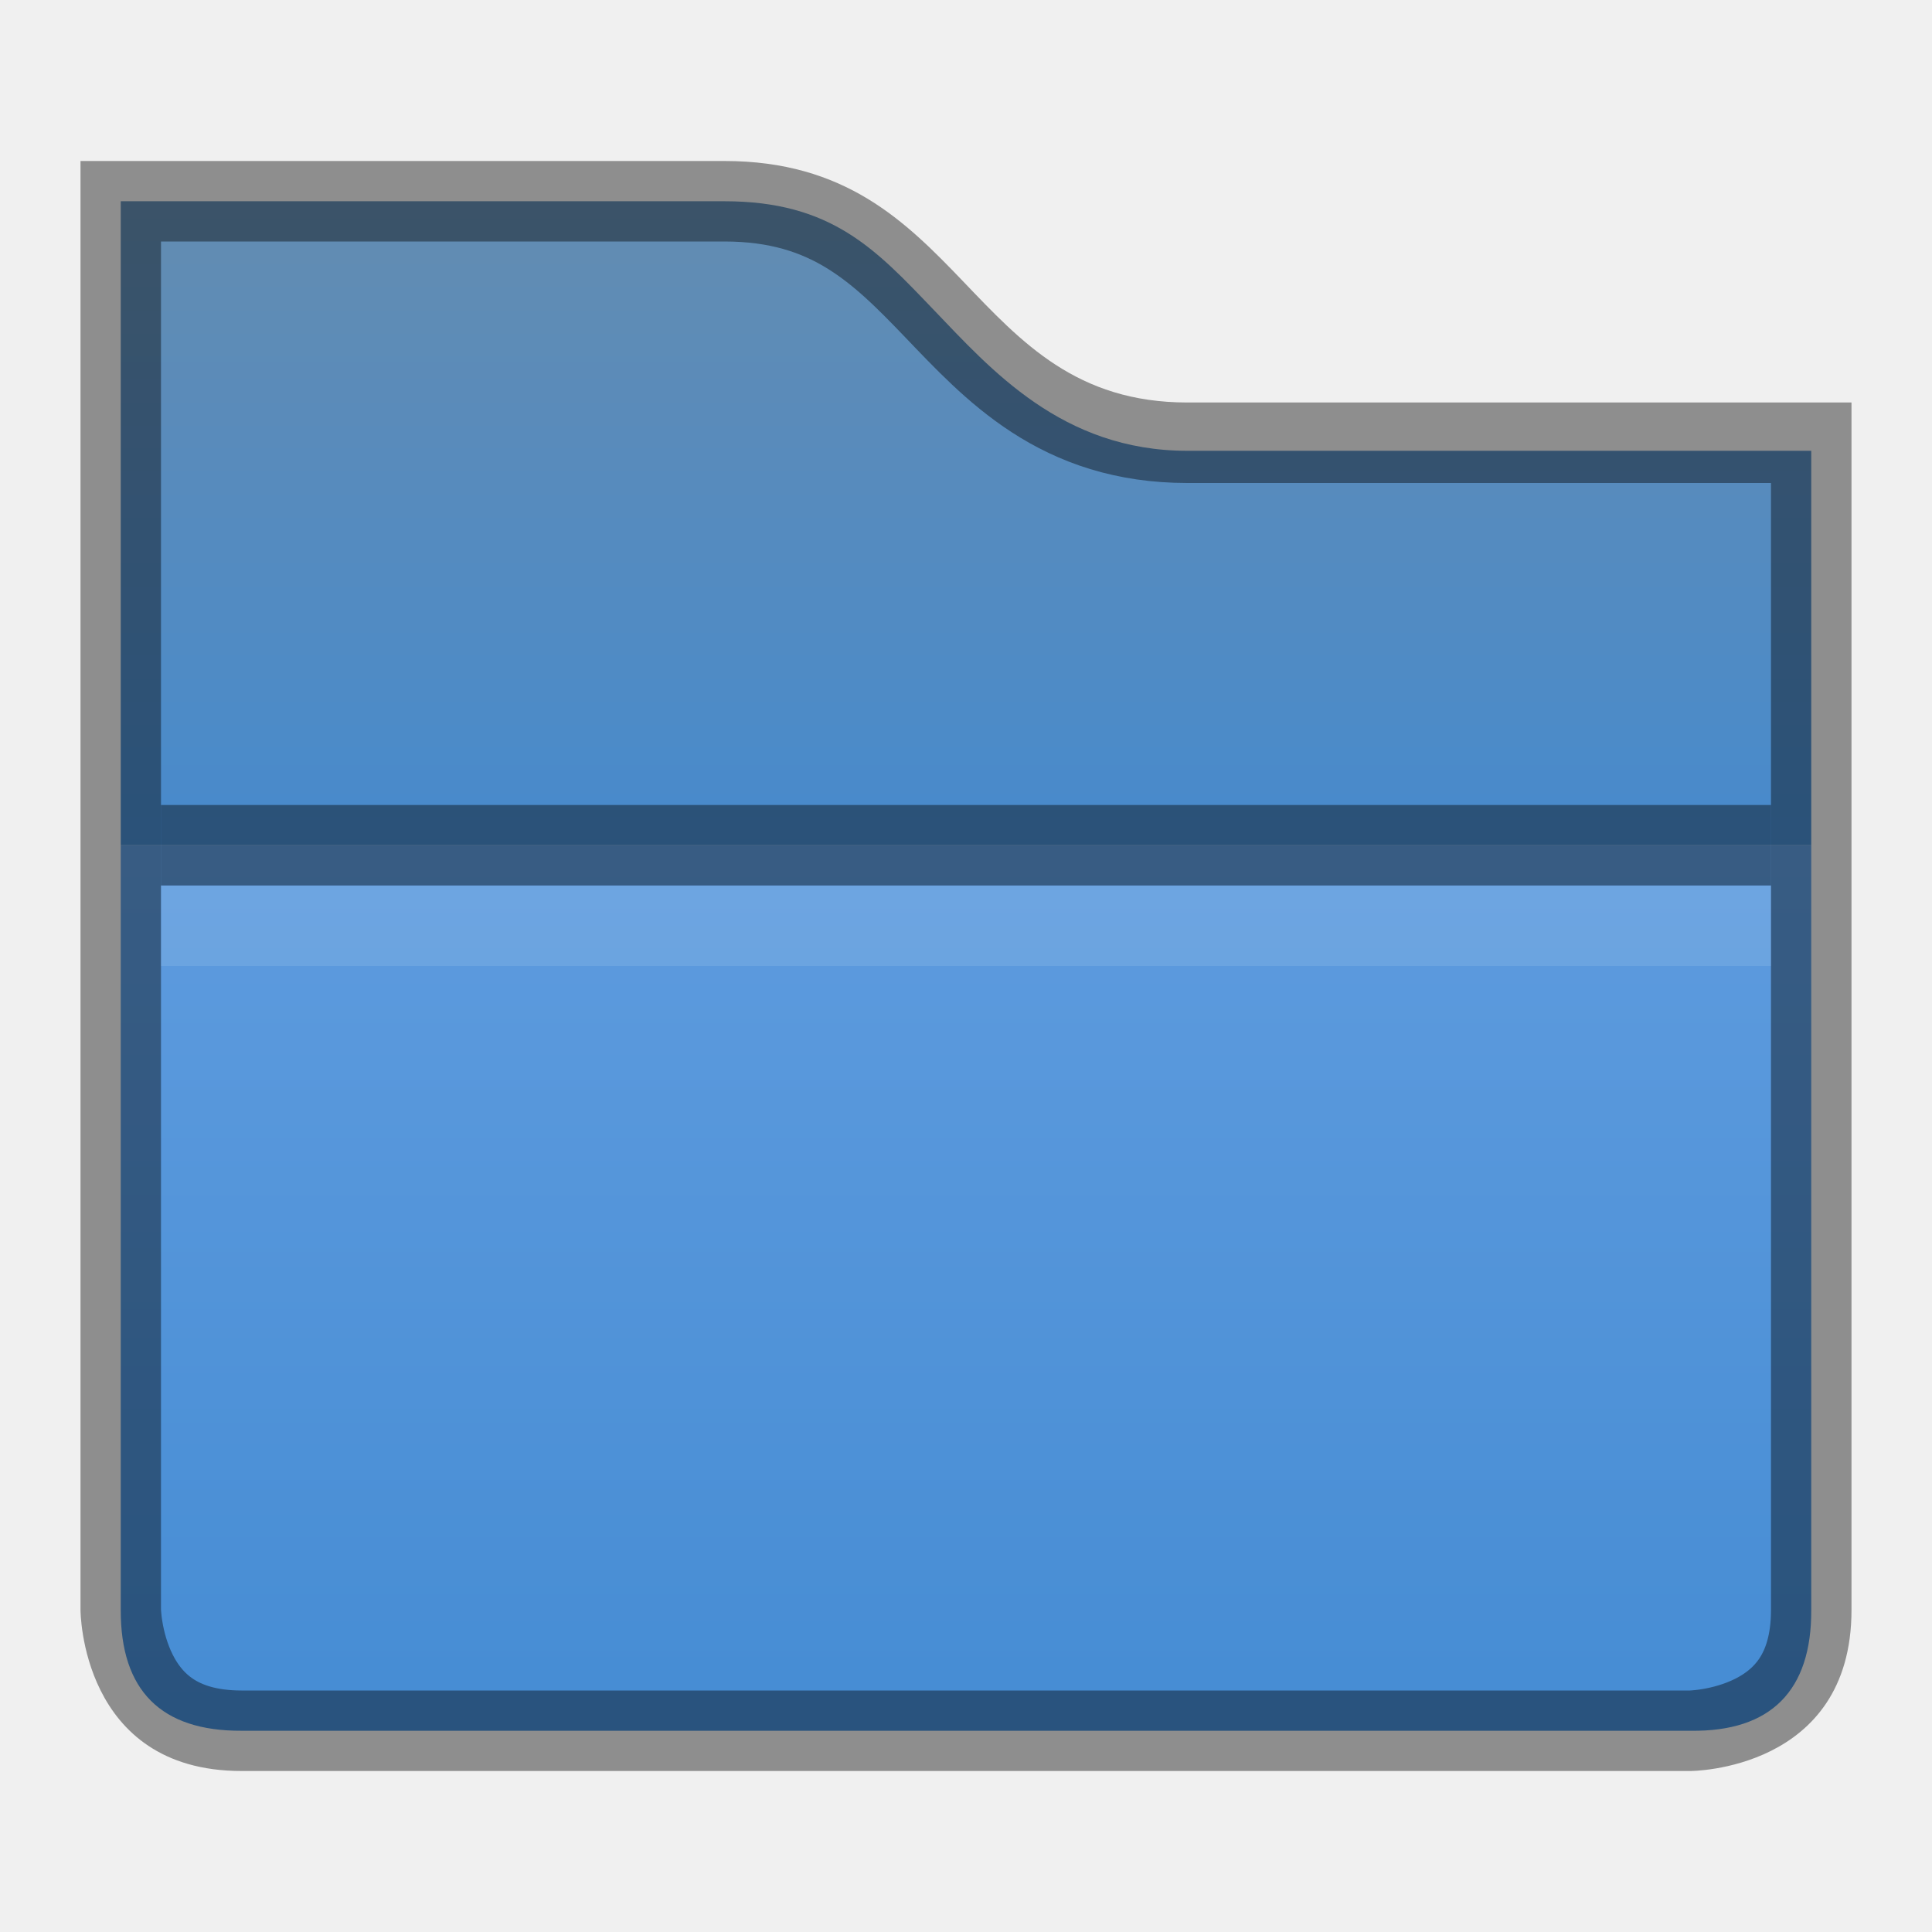
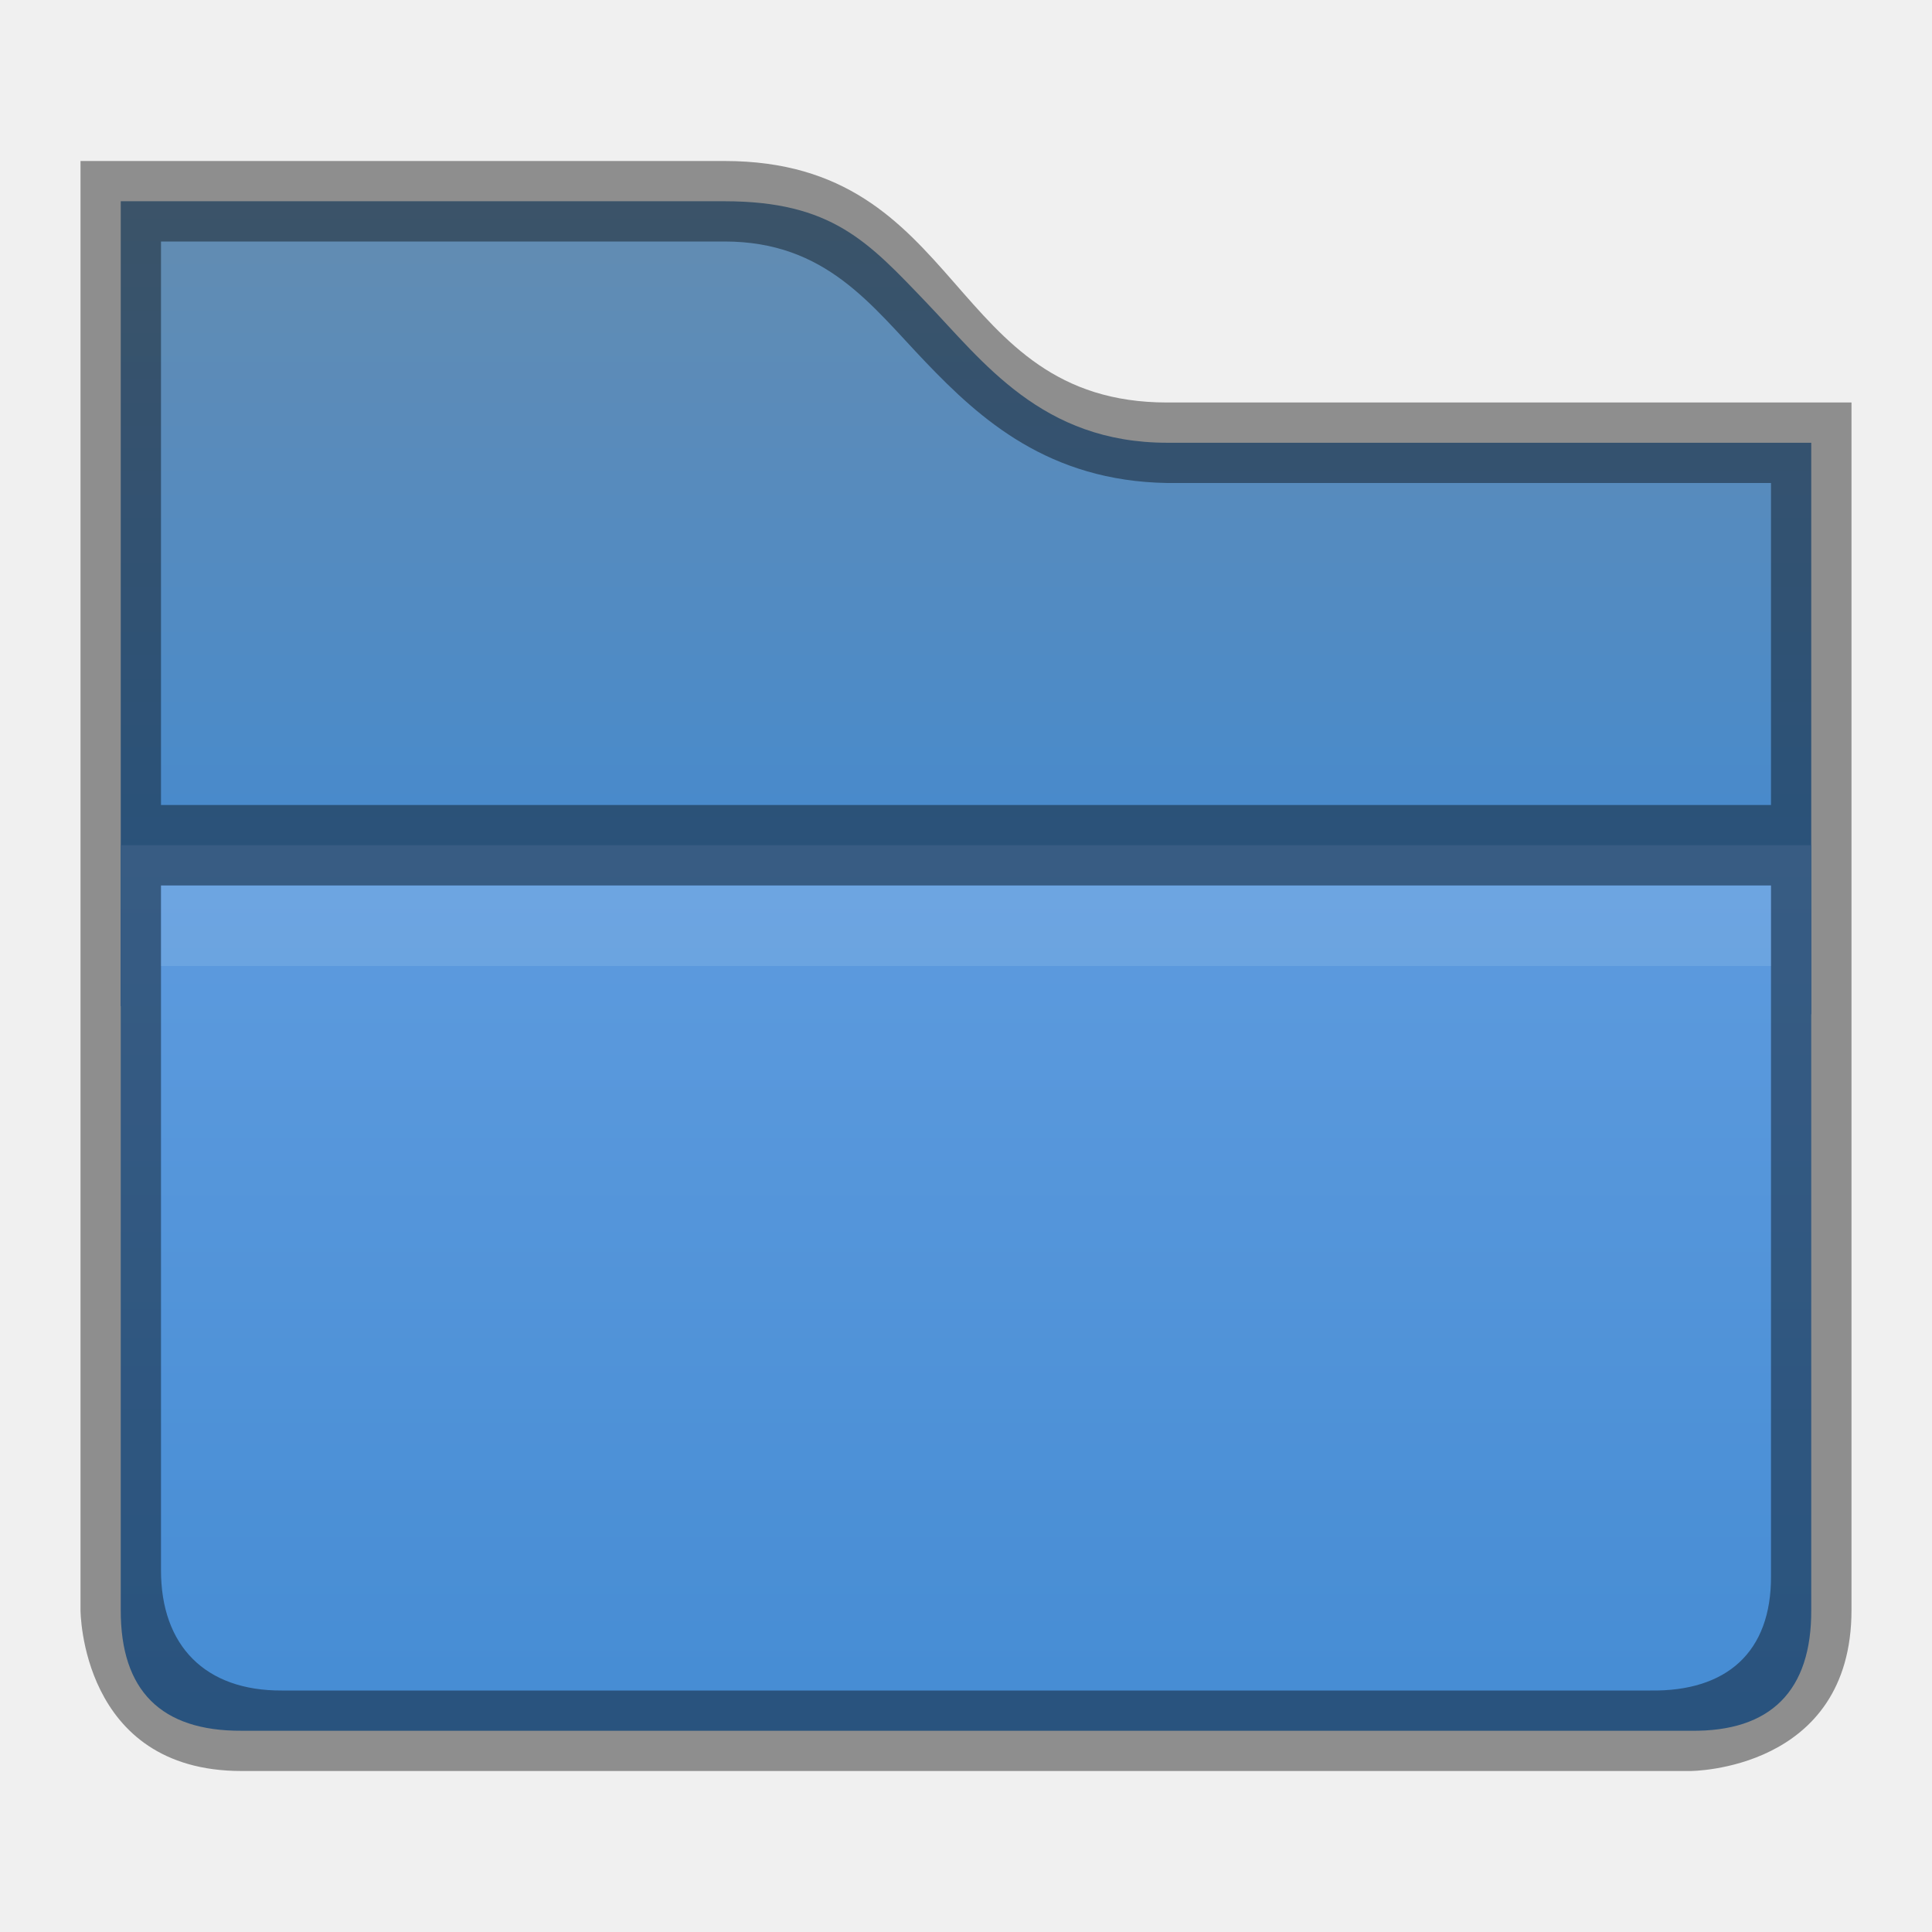
<svg xmlns="http://www.w3.org/2000/svg" id="svg5318" height="24" width="24" version="1.1">
  <defs id="defs5320">
-     <linearGradient id="linearGradient5284-3" x1="437" gradientUnits="userSpaceOnUse" x2="437" gradientTransform="translate(-432,-85)" y1="87" y2="97">
-       <stop id="stop11361-7" style="stop-color:#658caf" offset="0" />
-       <stop id="stop11363-5" style="stop-color:#428ad2" offset="1" />
+     <linearGradient id="linearGradient5284" x1="437" gradientUnits="userSpaceOnUse" x2="437" gradientTransform="translate(-432,-85)" y1="87" y2="97">
+       <stop id="stop11361-7-3" style="stop-color:#658caf" offset="0" />
+       <stop id="stop11363-5-6" style="stop-color:#428ad2" offset="1" />
    </linearGradient>
-     <linearGradient id="linearGradient5281-6" x1="364.75" gradientUnits="userSpaceOnUse" x2="364.75" gradientTransform="matrix(.38091 0 0 .38091 -115.94 -86.847)" y1="230.62" y2="288.38">
-       <stop id="stop4970-6" style="stop-color:#74a9e8" offset="0" />
-       <stop id="stop4972-2" style="stop-color:#428ad2" offset="1" />
+     <linearGradient id="linearGradient5281" x1="364.75" gradientUnits="userSpaceOnUse" x2="364.75" gradientTransform="matrix(.38091 0 0 .38091 -115.94 -86.847)" y1="230.62" y2="288.38">
+       <stop id="stop4970-6-7" style="stop-color:#74a9e8" offset="0" />
+       <stop id="stop4972-2-5" style="stop-color:#428ad2" offset="1" />
    </linearGradient>
-     <clipPath id="clipPath11923-7" clipPathUnits="userSpaceOnUse">
-       <path id="path11925-5" d="m433 90v5 5 8s0 2 2 2h18s2 0 2-2v-8-5-2h-8.25c-2.75 0-2.75-3-5.75-3h-8z" style="color:#000000;block-progression:tb;text-transform:none;text-indent:0" />
-     </clipPath>
  </defs>
-   <path id="path11573" d="m1.5 2.5v8h21v-4.9h-7.75c-1.557 0-2.442-1.012-3.156-1.756-0.714-0.745-1.261-1.344-2.594-1.344z" style="color:#000000;text-indent:0;block-progression:tb;text-decoration-line:none;text-transform:none;fill:url(#linearGradient5284-3)" />
-   <path id="path11602" d="m1.5 10.5v9.5c-0.003 1 0.5 1.505 1.5 1.5h18c1 0.015 1.505-0.5 1.5-1.5v-9.5z" style="color:#000000;text-indent:0;block-progression:tb;text-decoration-line:none;text-transform:none;fill:url(#linearGradient5281-6)" />
-   <path id="path11914" style="opacity:0.41;color:#000000;text-indent:0;block-progression:tb;stroke:#000;text-decoration-line:none;stroke-width:2;text-transform:none;fill:none" d="m433 90v18s0 2 2 2h18s2 0 2-2v-15h-8.25c-2.75 0-2.75-3-5.75-3z" clip-path="url(#clipPath11923-7)" transform="translate(-432,-88)" />
-   <path id="rect11946" d="m2 10h20v1h-20z" style="color:#000000;opacity:0.41" />
+   <path id="path11573" style="color:#000000;text-indent:0;block-progression:tb;text-decoration-line:none;text-transform:none;fill:url(#linearGradient5284)" d="m1.5 2.5v10l21 0.1v-7.1h-8c-1.557 0-2.286-1.005-3-1.75-0.714-0.745-1.167-1.25-2.5-1.25z" />
+   <path id="path11602" style="color:#000000;text-indent:0;block-progression:tb;text-decoration-line:none;text-transform:none;fill:url(#linearGradient5281)" d="m1.5 10.5v9.5c-0.003 1 0.5 1.505 1.5 1.5h18c1 0.015 1.505-0.5 1.5-1.5v-9.5z" />
+   <path id="rect11946" style="color:#000000;opacity:0.41" d="m1 2v8 2 8s0 2 2 2h18s2 0 2-2v-15h-8.5c-2.75 0-2.5-3-5.5-3zm1 1h7c1.263 0 1.824 0.794 2.5 1.5 0.676 0.706 1.525 1.476 3 1.5h7.5v4h-20zm0 8h20v8.578c0.005 0.948-0.553 1.437-1.5 1.422h-17c-0.947 0.005-1.503-0.553-1.5-1.5z" />
  <rect id="rect5385" style="opacity:.1;fill:#fff" height="1" width="20" y="11" x="2" />
</svg>
